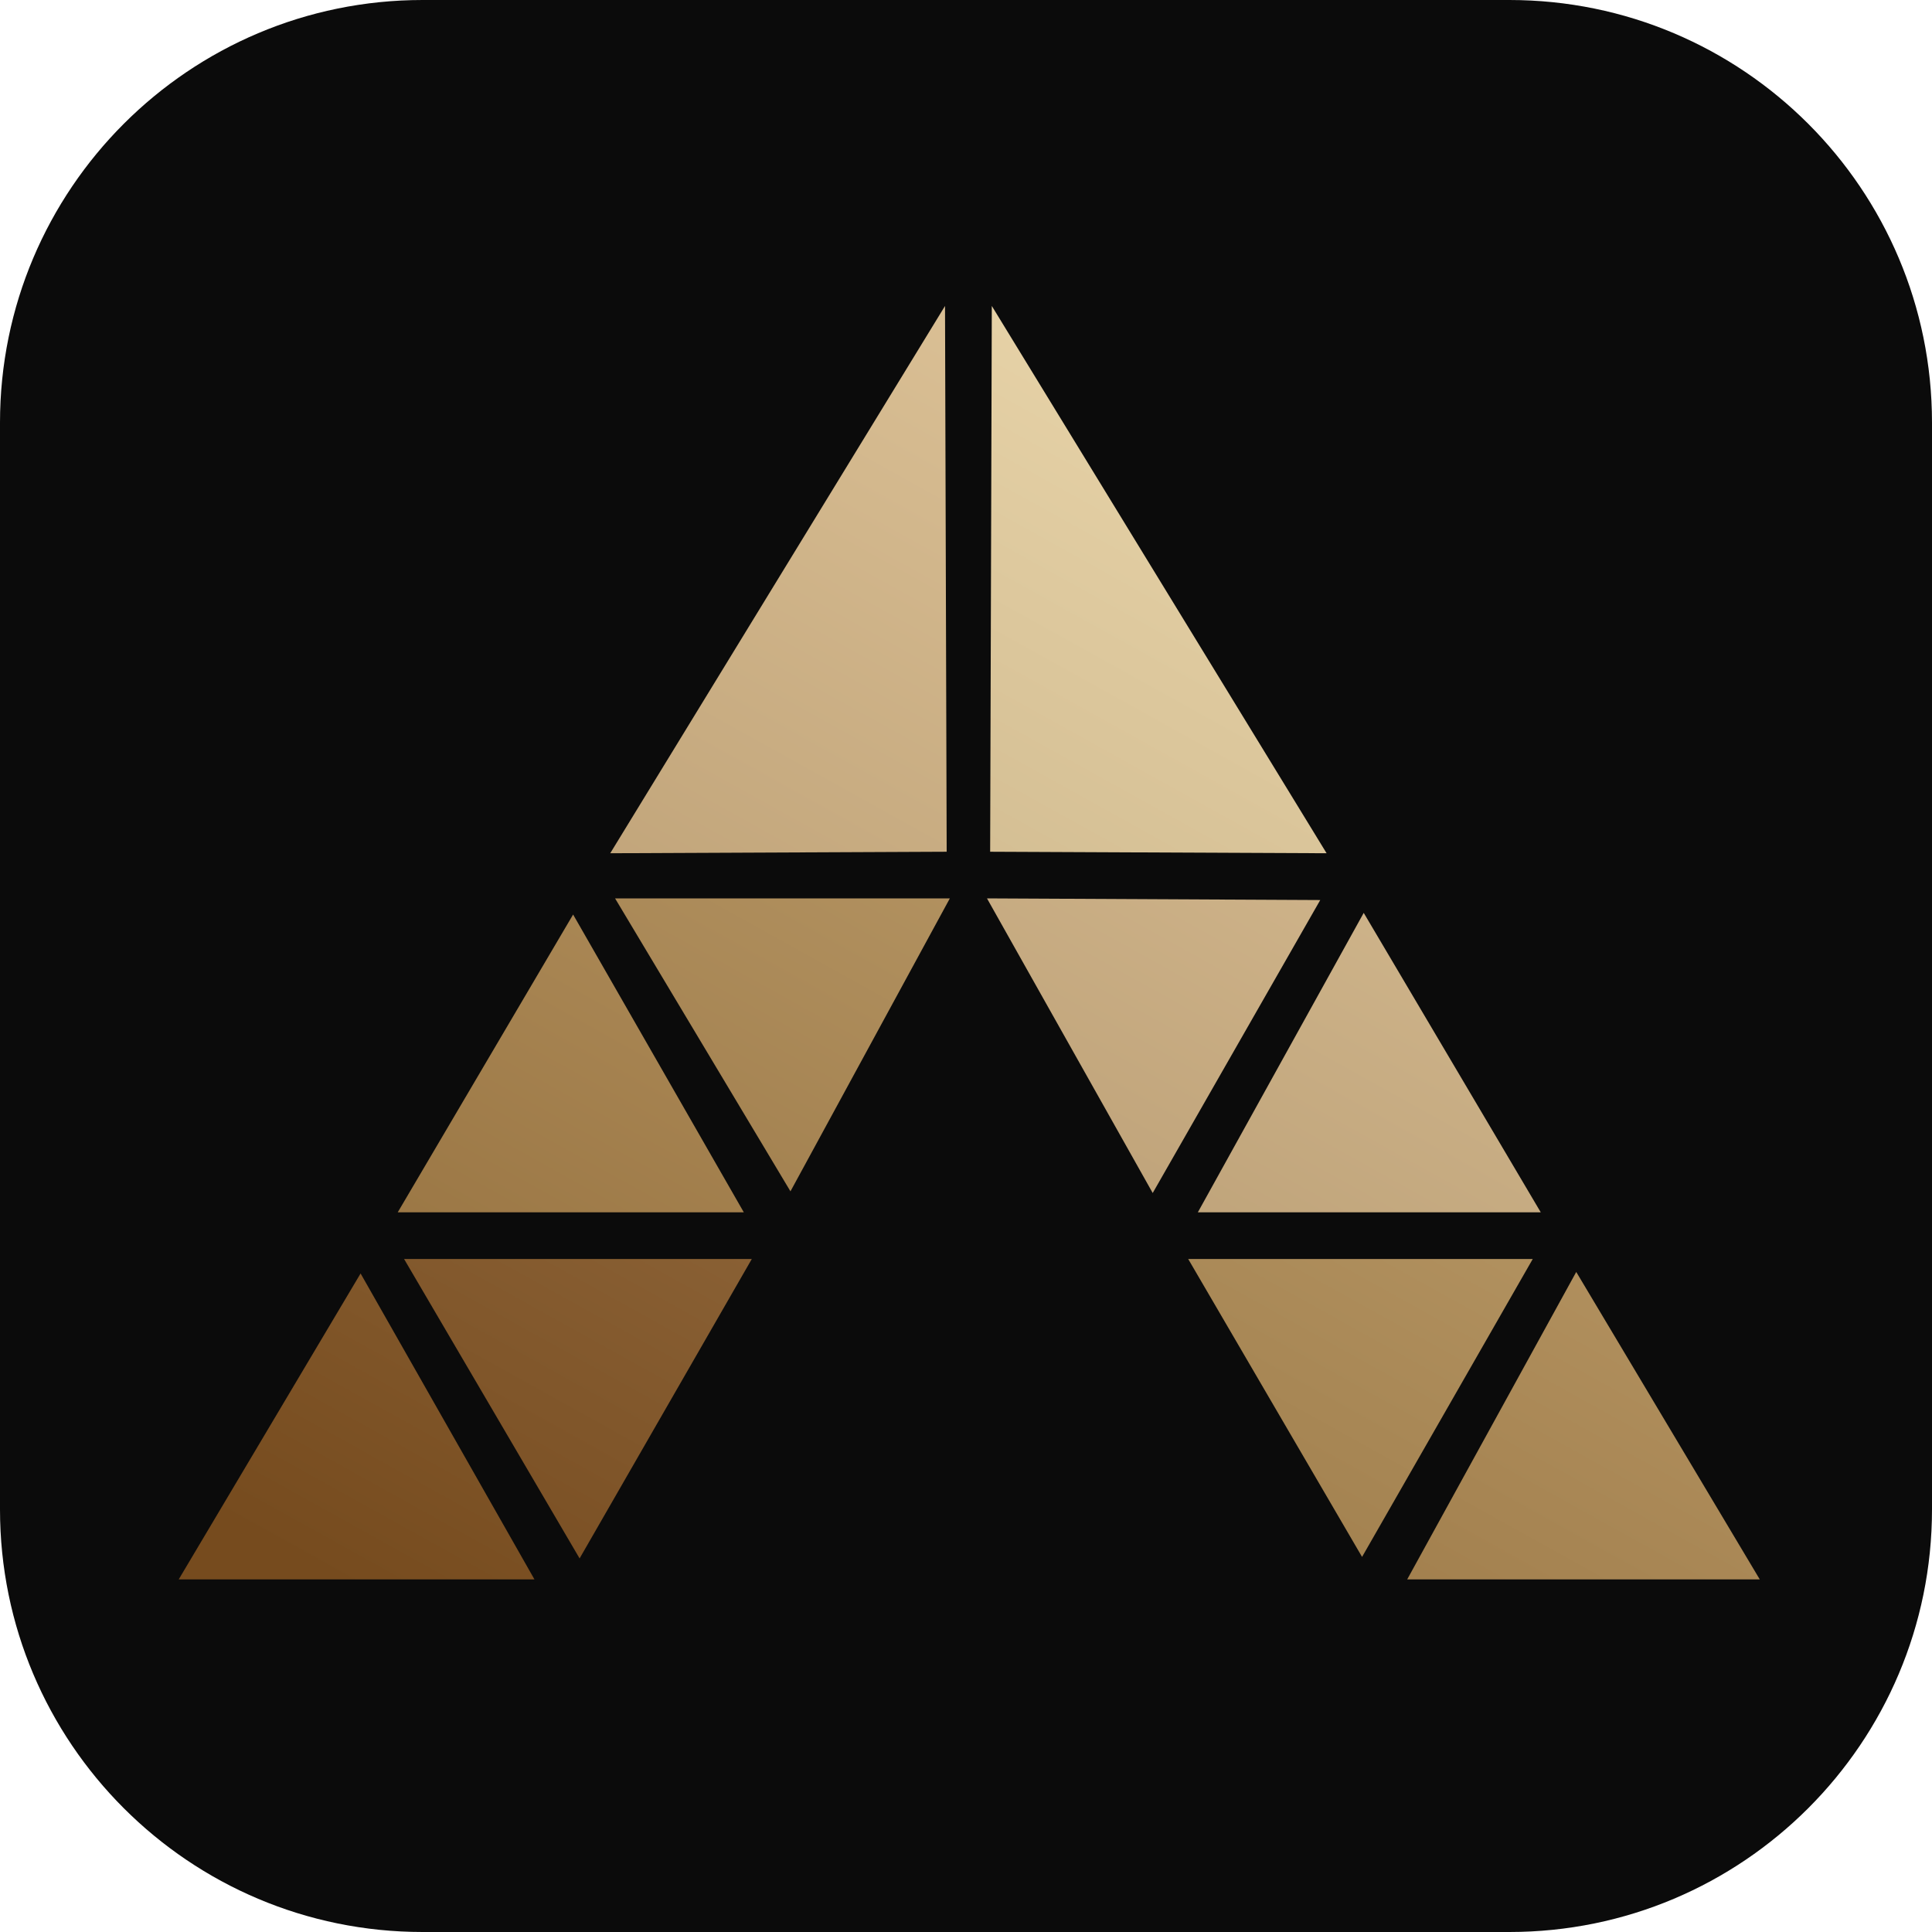
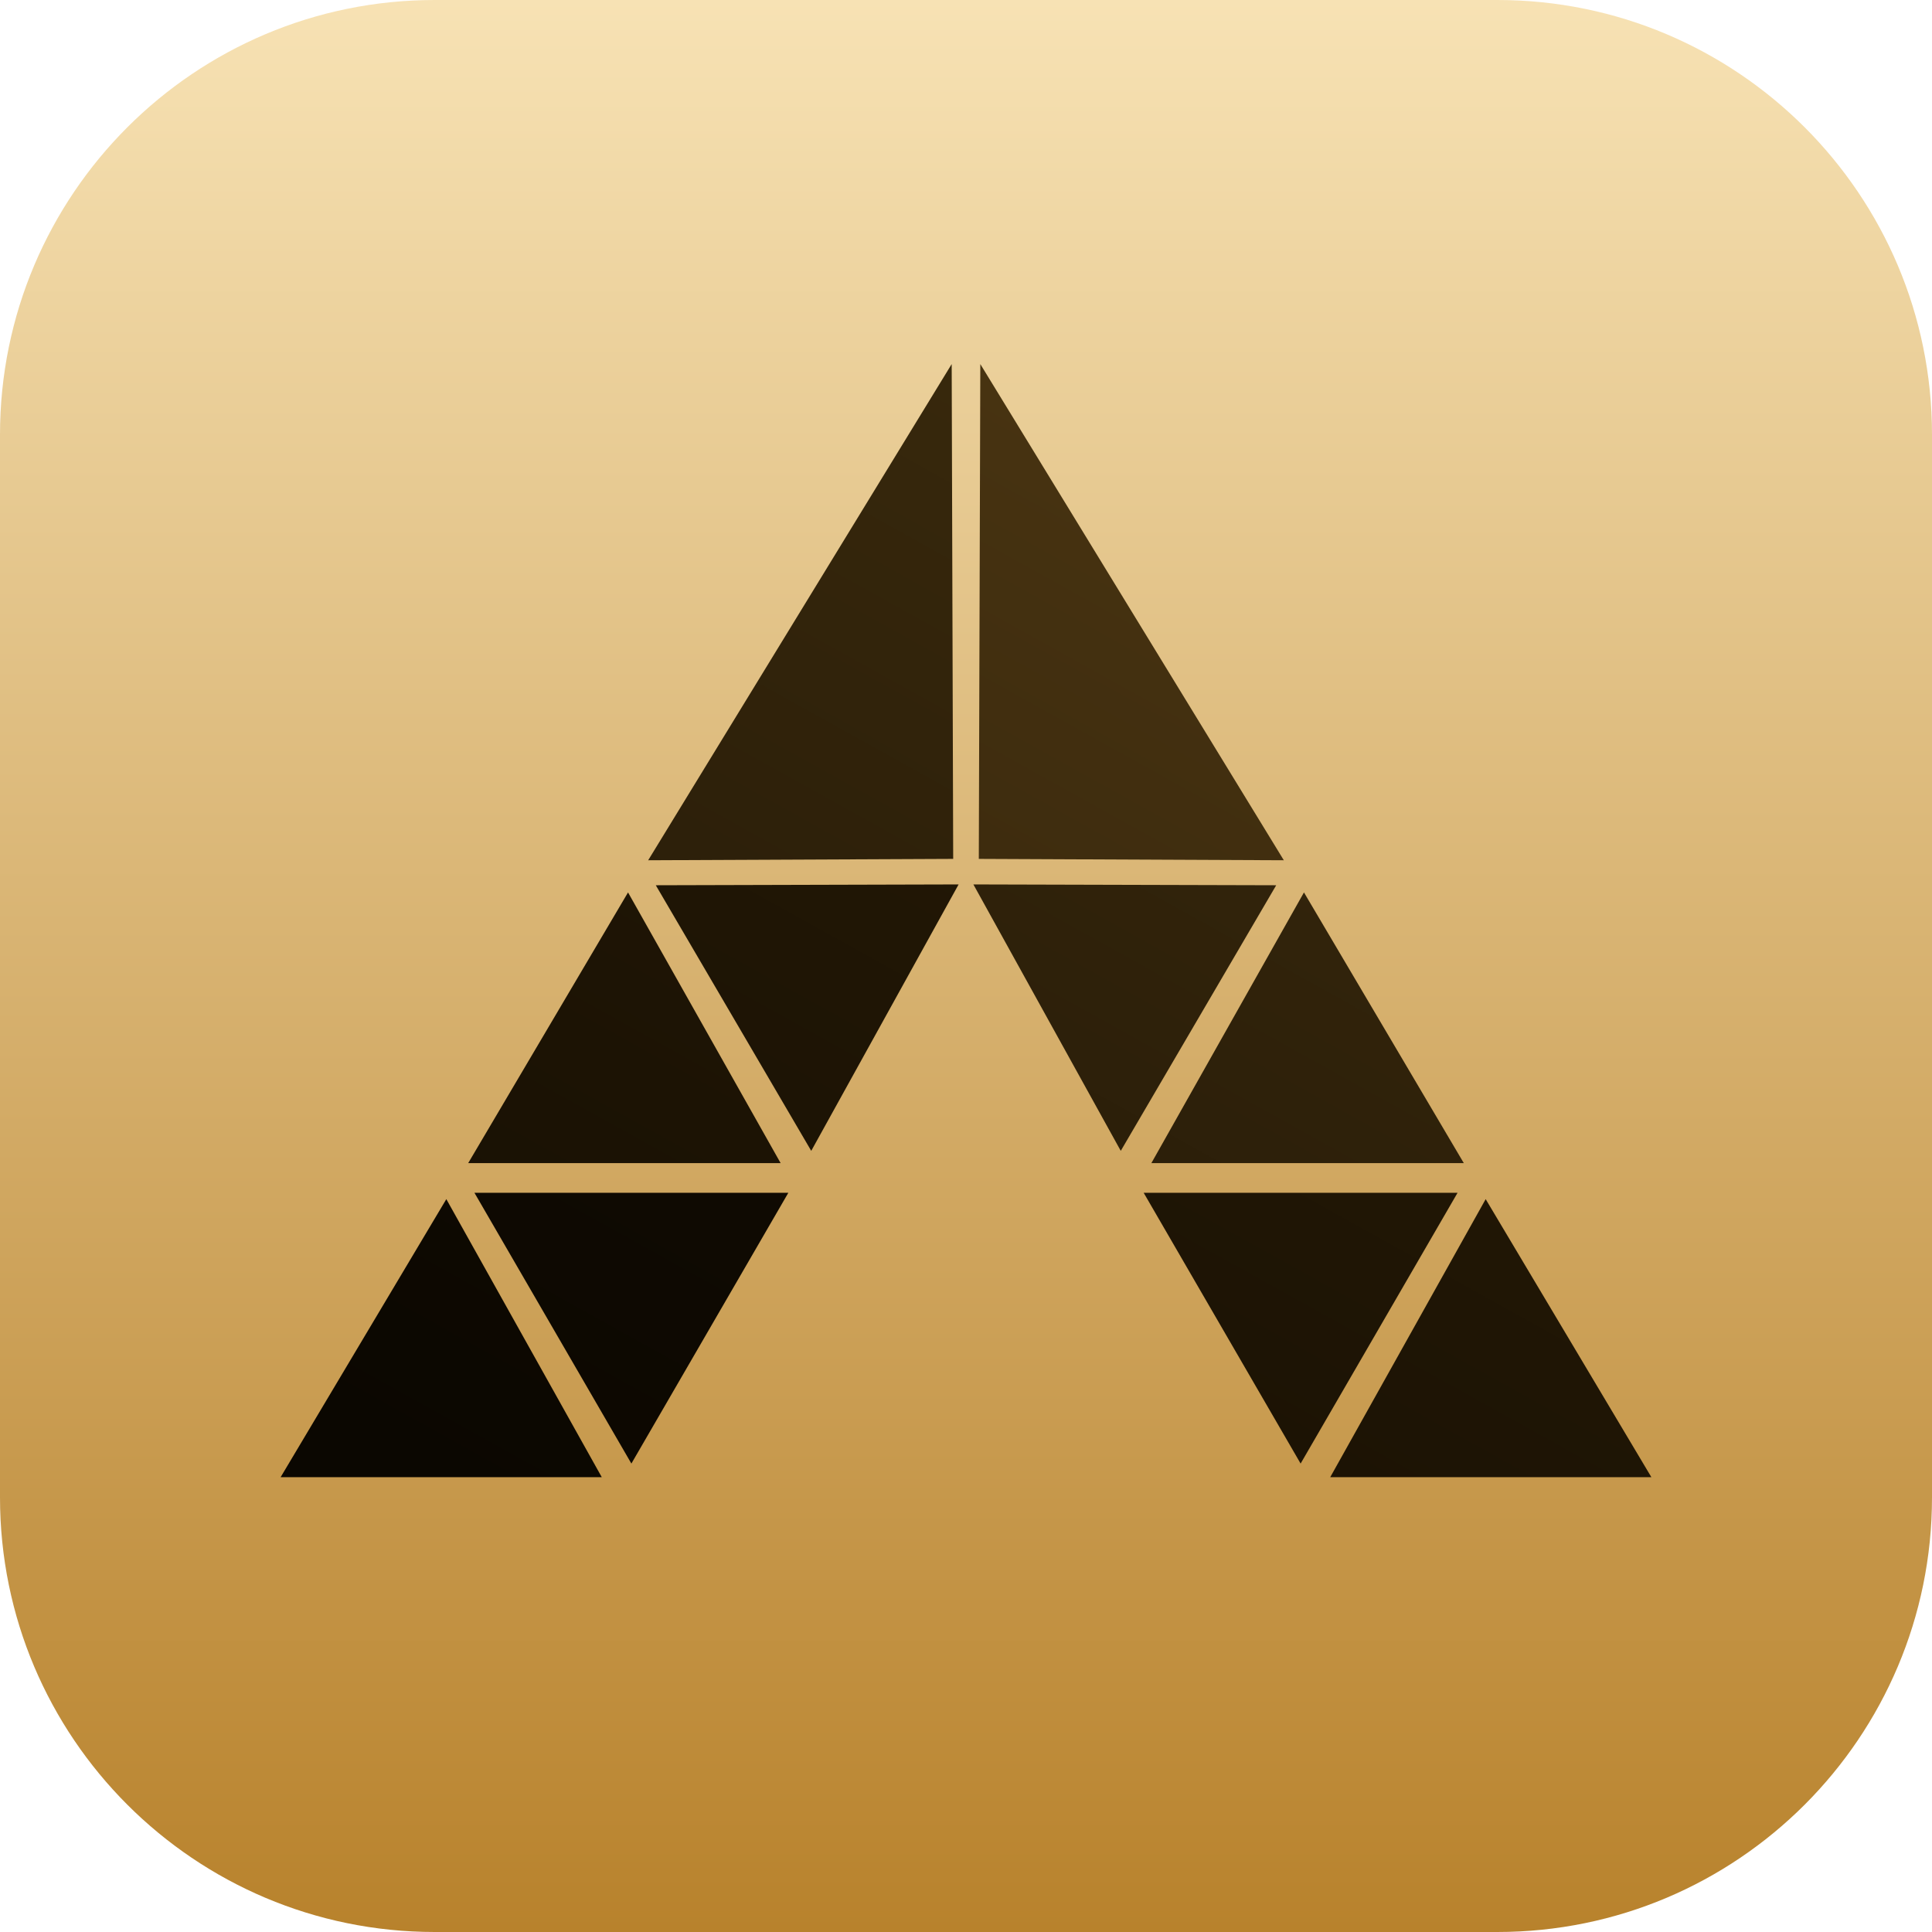
- <svg xmlns="http://www.w3.org/2000/svg" viewBox="0 0 128 128" role="img" aria-label="Upside Lab">
+ <svg xmlns="http://www.w3.org/2000/svg" viewBox="0 0 128 128" width="128" height="128" role="img" aria-label="Upside Lab">
  <defs>
-     <linearGradient id="f0" x1="78" y1="18" x2="28" y2="108" gradientUnits="userSpaceOnUse">
-       <stop offset="0" stop-color="#dfc59a" />
-       <stop offset="1" stop-color="#a6875d" />
+     <linearGradient id="upside-plate" x1="0" y1="0" x2="0" y2="128" gradientUnits="userSpaceOnUse">
+       <stop offset="0" stop-color="#f7e2b4" />
+       <stop offset="1" stop-color="#b8822c" />
    </linearGradient>
-     <linearGradient id="f1" x1="78" y1="18" x2="28" y2="108" gradientUnits="userSpaceOnUse">
-       <stop offset="0" stop-color="#ead6ab" />
-       <stop offset="1" stop-color="#b29a6f" />
+     <linearGradient id="t-lit" x1="78" y1="18" x2="28" y2="108" gradientUnits="userSpaceOnUse">
+       <stop offset="0" stop-color="#4a3512" />
+       <stop offset="1" stop-color="#2a1d08" />
    </linearGradient>
-     <linearGradient id="f2" x1="78" y1="18" x2="28" y2="108" gradientUnits="userSpaceOnUse">
-       <stop offset="0" stop-color="#caac7a" />
-       <stop offset="1" stop-color="#8f6b3a" />
+     <linearGradient id="t-face" x1="78" y1="18" x2="28" y2="108" gradientUnits="userSpaceOnUse">
+       <stop offset="0" stop-color="#3a2a0d" />
+       <stop offset="1" stop-color="#1f1506" />
    </linearGradient>
-     <linearGradient id="f3" x1="78" y1="18" x2="28" y2="108" gradientUnits="userSpaceOnUse">
-       <stop offset="0" stop-color="#dfc59b" />
-       <stop offset="1" stop-color="#a5875e" />
+     <linearGradient id="t-edge" x1="78" y1="18" x2="28" y2="108" gradientUnits="userSpaceOnUse">
+       <stop offset="0" stop-color="#2a1d07" />
+       <stop offset="1" stop-color="#150e03" />
    </linearGradient>
-     <linearGradient id="f4" x1="78" y1="18" x2="28" y2="108" gradientUnits="userSpaceOnUse">
-       <stop offset="0" stop-color="#dec59b" />
-       <stop offset="1" stop-color="#a5875e" />
-     </linearGradient>
-     <linearGradient id="f5" x1="78" y1="18" x2="28" y2="108" gradientUnits="userSpaceOnUse">
-       <stop offset="0" stop-color="#caaa77" />
-       <stop offset="1" stop-color="#8e6937" />
-     </linearGradient>
-     <linearGradient id="f6" x1="78" y1="18" x2="28" y2="108" gradientUnits="userSpaceOnUse">
-       <stop offset="0" stop-color="#b38e62" />
-       <stop offset="1" stop-color="#764b1f" />
-     </linearGradient>
-     <linearGradient id="f7" x1="78" y1="18" x2="28" y2="108" gradientUnits="userSpaceOnUse">
-       <stop offset="0" stop-color="#cbad7b" />
-       <stop offset="1" stop-color="#906d3b" />
-     </linearGradient>
-     <linearGradient id="f8" x1="78" y1="18" x2="28" y2="108" gradientUnits="userSpaceOnUse">
-       <stop offset="0" stop-color="#caab79" />
-       <stop offset="1" stop-color="#8f6b39" />
-     </linearGradient>
-     <linearGradient id="f9" x1="78" y1="18" x2="28" y2="108" gradientUnits="userSpaceOnUse">
-       <stop offset="0" stop-color="#b38e61" />
-       <stop offset="1" stop-color="#764b1e" />
+     <linearGradient id="t-deep" x1="78" y1="18" x2="28" y2="108" gradientUnits="userSpaceOnUse">
+       <stop offset="0" stop-color="#1a1204" />
+       <stop offset="1" stop-color="#0b0701" />
    </linearGradient>
  </defs>
-   <rect width="128" height="128" rx="28" ry="28" fill="#0b0b0b" />
-   <polygon points="62.61,20.27 62.72,56.43 40.43,56.53" fill="url(#f0)" />
-   <polygon points="65.71,20.27 87.89,56.53 65.60,56.43" fill="url(#f1)" />
-   <polygon points="40.75,59.52 62.93,59.52 52.37,78.93" fill="url(#f2)" />
-   <polygon points="65.39,59.52 87.47,59.63 76.37,79.04" fill="url(#f3)" />
-   <polygon points="90.35,60.48 102.08,80.32 79.36,80.32" fill="url(#f4)" />
-   <polygon points="37.97,60.59 49.28,80.32 26.35,80.32" fill="url(#f5)" />
-   <polygon points="26.77,83.41 49.81,83.41 38.40,103.25" fill="url(#f6)" />
-   <polygon points="78.72,83.41 101.55,83.41 90.24,103.15" fill="url(#f7)" />
-   <polygon points="104.43,84.27 116.59,104.64 93.23,104.64" fill="url(#f8)" />
-   <polygon points="23.89,84.37 35.41,104.64 11.84,104.64" fill="url(#f9)" />
+   <rect width="128" height="128" rx="28.80" fill="url(#upside-plate)" />
+   <g transform="translate(0.000 -1.015) translate(64 62.455) scale(0.85529) translate(-64 -62.455)">
+     <polygon points="62.45,20.27 62.56,56.43 40.27,56.53" fill="url(#t-face)" transform="translate(55.093 44.410) scale(1.06) translate(-55.093 -44.410)" />
+     <polygon points="65.55,20.27 87.73,56.53 65.44,56.43" fill="url(#t-lit)" transform="translate(72.907 44.410) scale(1.06) translate(-72.907 -44.410)" />
+     <polygon points="40.64,59.58 62.77,59.52 52,78.99" fill="url(#t-edge)" transform="translate(51.803 66.030) scale(1.06) translate(-51.803 -66.030)" />
+     <polygon points="65.23,59.52 87.36,59.58 76,78.99" fill="url(#t-face)" transform="translate(76.197 66.030) scale(1.06) translate(-76.197 -66.030)" />
+     <polygon points="90.19,60.54 101.87,80.32 79.04,80.32" fill="url(#t-face)" transform="translate(90.367 73.727) scale(1.06) translate(-90.367 -73.727)" />
+     <polygon points="37.81,60.54 48.96,80.32 26.13,80.32" fill="url(#t-edge)" transform="translate(37.633 73.727) scale(1.06) translate(-37.633 -73.727)" />
+     <polygon points="26.61,83.41 49.55,83.41 38.08,103.2" fill="url(#t-deep)" transform="translate(38.080 90.007) scale(1.06) translate(-38.080 -90.007)" />
+     <polygon points="78.45,83.41 101.39,83.41 89.92,103.2" fill="url(#t-edge)" transform="translate(89.920 90.007) scale(1.06) translate(-89.920 -90.007)" />
+     <polygon points="104.27,84.32 116.38,104.64 92.91,104.64" fill="url(#t-edge)" transform="translate(104.520 97.867) scale(1.06) translate(-104.520 -97.867)" />
+     <polygon points="23.73,84.32 35.09,104.64 11.62,104.64" fill="url(#t-deep)" transform="translate(23.480 97.867) scale(1.06) translate(-23.480 -97.867)" />
+   </g>
</svg>
